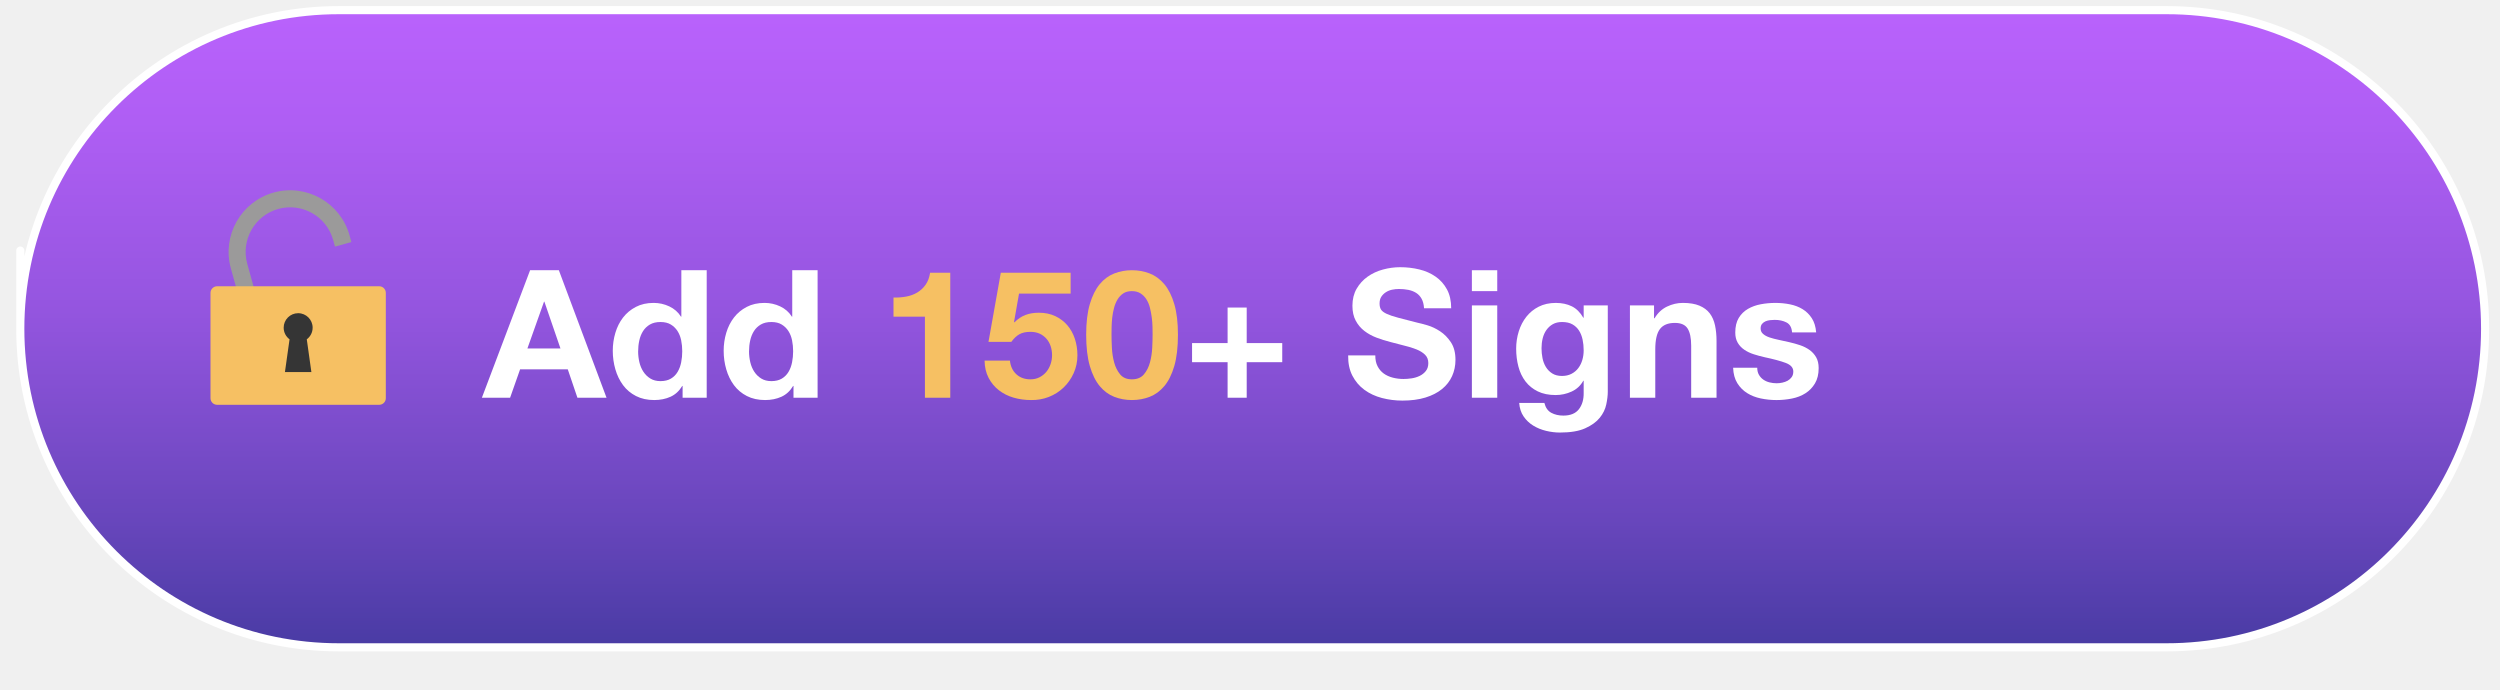
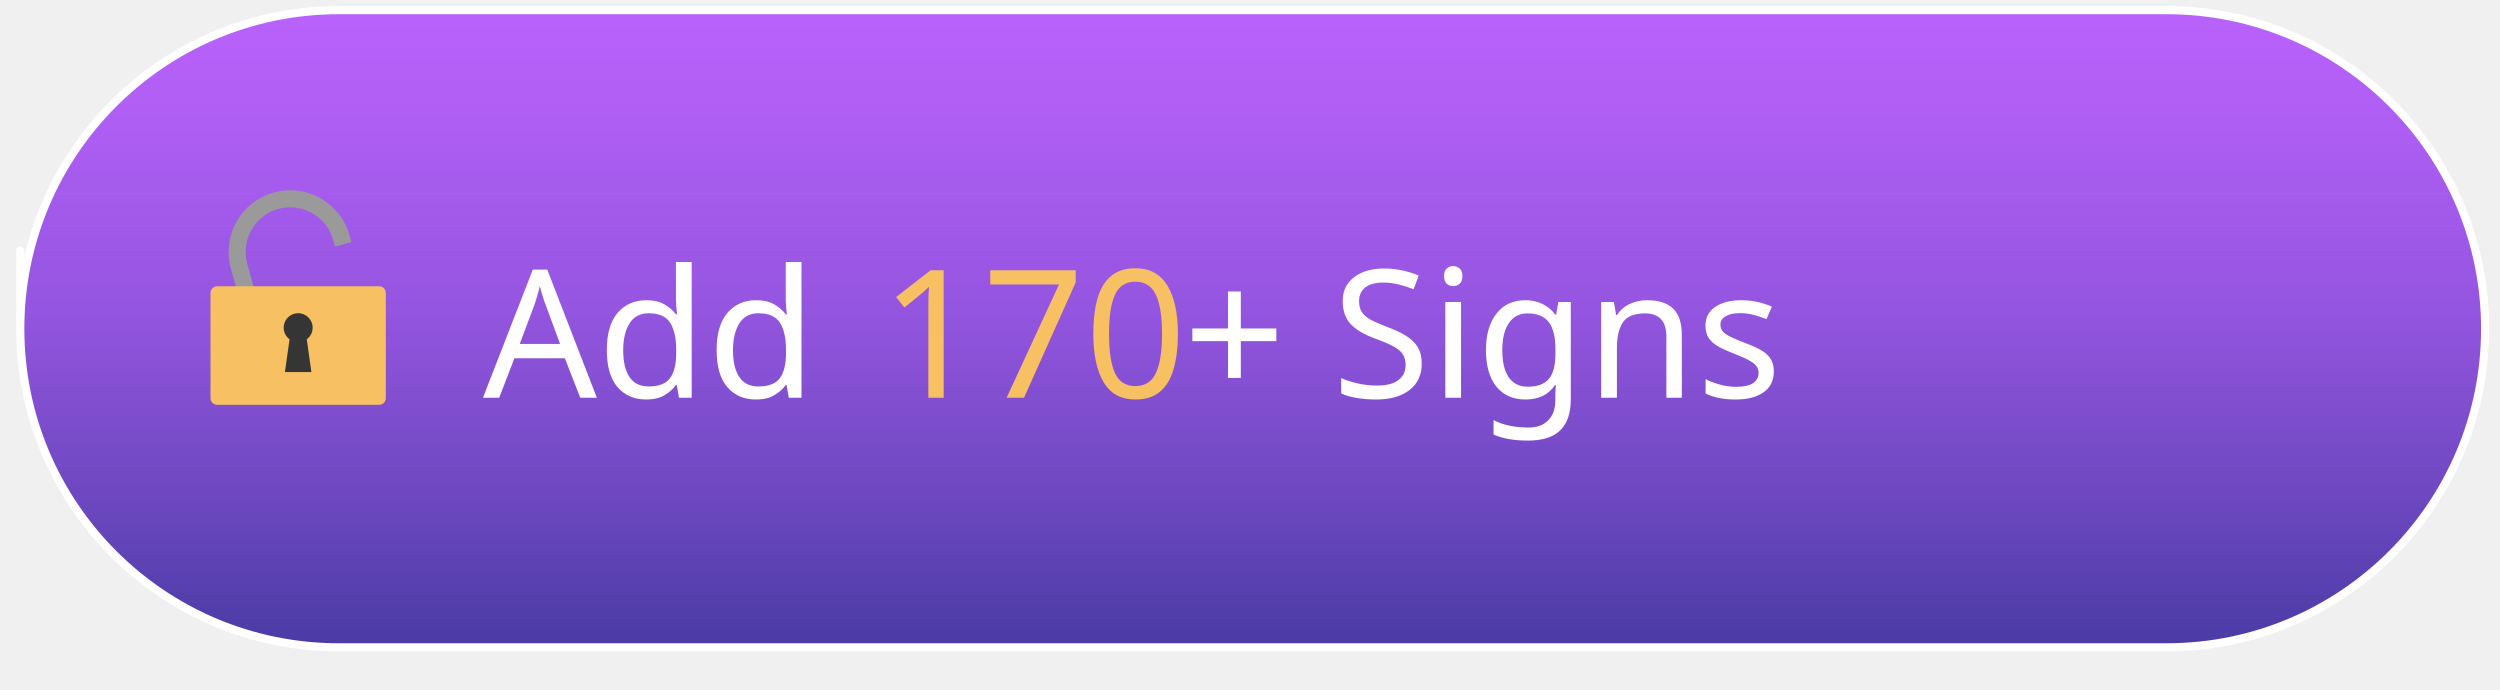
- <svg xmlns="http://www.w3.org/2000/svg" version="1.1" x="0px" y="0px" width="308px" height="85px" viewBox="0 0 308 85" enable-background="new 0 0 308 85" xml:space="preserve">
+ <svg xmlns="http://www.w3.org/2000/svg" version="1.1" x="0px" y="0px" viewBox="0 0 308 85" enable-background="new 0 0 308 85" xml:space="preserve">
  <g id="Layer_1">
    <g id="Layer_8">
      <g>
        <linearGradient id="SVGID_1_" gradientUnits="userSpaceOnUse" x1="156.856" y1="772.75" x2="213.955" y2="829.85" gradientTransform="matrix(-0.7029 0.6874 0.7029 0.6874 -278.5794 -637.7612)">
          <stop offset="0" style="stop-color:#B962FC" />
          <stop offset="0.174" style="stop-color:#AF5EF4" />
          <stop offset="0.472" style="stop-color:#9455DF" />
          <stop offset="0.8" style="stop-color:#6846BC" />
          <stop offset="1" style="stop-color:#493BA4" />
        </linearGradient>
        <path fill="url(#SVGID_1_)" d="M2.5,40.5c0,21.677,17.573,39.25,39.25,39.25h225.167c21.677,0,39.249-17.573,39.249-39.25     S288.594,1.25,266.917,1.25H41.75C20.073,1.25,2.5,18.823,2.5,40.5C2.5,40.5,2.5,18.823,2.5,40.5z" />
        <path fill="none" stroke="#FFFFFF" stroke-miterlimit="10" d="M2.5,40.5c0,21.677,17.573,39.25,39.25,39.25h225.167     c21.677,0,39.249-17.573,39.249-39.25S288.594,1.25,266.917,1.25H41.75C20.073,1.25,2.5,18.823,2.5,40.5     C2.5,40.5,2.5,18.823,2.5,40.5z" />
      </g>
    </g>
+     <g id="Layer_5">
+ 	</g>
+     <g id="Layer_4_1_">
+ 	</g>
    <g id="Layer_6">
      <g>
        <g id="XMLID_1_">
          <g id="XMLID_2_">
            <g id="XMLID_7_">
              <path fill="#9B9A9A" d="M41.045,29.568l0.225,0.815l2.022-0.56l-0.226-0.815c-1.114-4.033-5.304-6.406-9.336-5.291        c-4.033,1.115-6.405,5.303-5.291,9.336l1.85,6.685l2.021-0.559l-1.849-6.685c-0.808-2.917,0.91-5.949,3.828-6.755        C37.207,24.933,40.238,26.65,41.045,29.568z" />
            </g>
            <g id="XMLID_3_">
              <g>
                <path id="XMLID_5_" fill="#F6C063" d="M47.532,49.059c0,0.449-0.365,0.812-0.813,0.812H26.747         c-0.449,0-0.813-0.363-0.813-0.812V36.082c0-0.449,0.364-0.814,0.813-0.814h19.972c0.449,0,0.813,0.365,0.813,0.814V49.059z" />
              </g>
            </g>
          </g>
        </g>
        <path fill="#353535" d="M38.517,40.371c0-0.985-0.798-1.786-1.784-1.786c-0.985,0-1.785,0.8-1.785,1.786     c0,0.587,0.285,1.107,0.724,1.433l-0.568,4.036h3.259l-0.567-4.036C38.233,41.479,38.517,40.958,38.517,40.371z" />
      </g>
    </g>
+     <g id="Layer_3_1_" display="none">
+       <text transform="matrix(1 0 0 1 57.3503 46.4912)" display="inline" fill="#FFFFFF" font-family="'HelveticaNeue-Bold'" font-size="19">ADD </text>
+       <text transform="matrix(1 0 0 1 103.8054 46.4912)" display="inline" fill="#F6C063" font-family="'HelveticaNeue-Bold'" font-size="19">150</text>
+       <text transform="matrix(1 0 0 1 135.4973 46.4912)" display="inline" fill="#FFFFFF" font-family="'HelveticaNeue-Bold'" font-size="19">+ SIGNS</text>
+     </g>
  </g>
  <g id="Layer_2">
-     <g>
-       <path fill="#FFFFFF" d="M68.85,33.292L74.724,49h-3.586l-1.188-3.498h-5.874L62.844,49h-3.476l5.94-15.708H68.85z M69.048,42.928    l-1.98-5.764h-0.044l-2.046,5.764H69.048z" />
-       <path fill="#FFFFFF" d="M84.052,47.548c-0.367,0.616-0.847,1.06-1.441,1.331c-0.594,0.271-1.265,0.407-2.013,0.407    c-0.851,0-1.599-0.165-2.244-0.495c-0.646-0.33-1.177-0.777-1.595-1.342c-0.418-0.564-0.734-1.214-0.946-1.947    c-0.213-0.733-0.319-1.496-0.319-2.288c0-0.762,0.106-1.5,0.319-2.211c0.212-0.711,0.528-1.338,0.946-1.881    c0.418-0.542,0.942-0.979,1.573-1.309c0.63-0.33,1.364-0.495,2.2-0.495c0.674,0,1.316,0.143,1.925,0.429    c0.608,0.286,1.089,0.708,1.441,1.265h0.044v-5.72h3.124V49h-2.97v-1.452H84.052z M83.92,41.927    c-0.088-0.432-0.238-0.814-0.451-1.144c-0.213-0.33-0.488-0.598-0.825-0.803c-0.337-0.205-0.763-0.308-1.276-0.308    c-0.514,0-0.946,0.103-1.298,0.308c-0.352,0.206-0.634,0.477-0.847,0.814c-0.213,0.337-0.367,0.723-0.462,1.155    c-0.096,0.433-0.143,0.884-0.143,1.353c0,0.44,0.051,0.88,0.154,1.32c0.103,0.439,0.268,0.832,0.495,1.177    c0.227,0.345,0.513,0.624,0.858,0.836c0.344,0.213,0.759,0.319,1.243,0.319c0.513,0,0.942-0.103,1.287-0.308    c0.344-0.206,0.619-0.48,0.825-0.825c0.205-0.345,0.352-0.737,0.44-1.178c0.088-0.439,0.132-0.894,0.132-1.363    S84.008,42.36,83.92,41.927z" />
-       <path fill="#FFFFFF" d="M97.714,47.548c-0.367,0.616-0.847,1.06-1.441,1.331c-0.594,0.271-1.265,0.407-2.013,0.407    c-0.851,0-1.599-0.165-2.244-0.495c-0.646-0.33-1.177-0.777-1.595-1.342c-0.418-0.564-0.734-1.214-0.946-1.947    c-0.213-0.733-0.319-1.496-0.319-2.288c0-0.762,0.106-1.5,0.319-2.211c0.212-0.711,0.528-1.338,0.946-1.881    c0.418-0.542,0.942-0.979,1.573-1.309c0.63-0.33,1.364-0.495,2.2-0.495c0.674,0,1.316,0.143,1.925,0.429    c0.608,0.286,1.089,0.708,1.441,1.265h0.044v-5.72h3.124V49h-2.97v-1.452H97.714z M97.582,41.927    c-0.088-0.432-0.238-0.814-0.451-1.144c-0.213-0.33-0.488-0.598-0.825-0.803c-0.337-0.205-0.763-0.308-1.276-0.308    c-0.514,0-0.946,0.103-1.298,0.308c-0.352,0.206-0.634,0.477-0.847,0.814c-0.213,0.337-0.367,0.723-0.462,1.155    c-0.096,0.433-0.143,0.884-0.143,1.353c0,0.44,0.051,0.88,0.154,1.32c0.103,0.439,0.268,0.832,0.495,1.177    c0.227,0.345,0.513,0.624,0.858,0.836c0.344,0.213,0.759,0.319,1.243,0.319c0.513,0,0.942-0.103,1.287-0.308    c0.344-0.206,0.619-0.48,0.825-0.825c0.205-0.345,0.352-0.737,0.44-1.178c0.088-0.439,0.132-0.894,0.132-1.363    S97.67,42.36,97.582,41.927z" />
-       <path fill="#F6C063" d="M113.95,49v-9.988h-3.872v-2.354c0.542,0.015,1.067-0.026,1.573-0.121c0.506-0.095,0.96-0.264,1.364-0.506    c0.403-0.242,0.744-0.561,1.023-0.957c0.278-0.396,0.462-0.887,0.55-1.474h2.486V49H113.95z" />
-       <path fill="#F6C063" d="M125.544,36.174l-0.616,3.498l0.044,0.044c0.425-0.425,0.88-0.729,1.364-0.913    c0.484-0.184,1.034-0.275,1.65-0.275c0.763,0,1.437,0.14,2.024,0.418c0.586,0.279,1.082,0.653,1.485,1.122    c0.403,0.47,0.711,1.023,0.924,1.661c0.212,0.638,0.319,1.317,0.319,2.035c0,0.792-0.154,1.529-0.462,2.211    c-0.308,0.683-0.723,1.273-1.243,1.771c-0.521,0.499-1.125,0.884-1.815,1.155c-0.689,0.271-1.423,0.399-2.2,0.385    c-0.748,0-1.463-0.1-2.145-0.297c-0.682-0.198-1.287-0.503-1.815-0.913c-0.528-0.41-0.95-0.92-1.265-1.529    c-0.316-0.608-0.48-1.316-0.495-2.123h3.124c0.073,0.704,0.337,1.266,0.792,1.684s1.034,0.627,1.738,0.627    c0.411,0,0.781-0.085,1.111-0.253c0.33-0.169,0.608-0.389,0.836-0.66c0.227-0.271,0.403-0.587,0.528-0.946    s0.187-0.729,0.187-1.111c0-0.396-0.059-0.77-0.176-1.122c-0.118-0.352-0.293-0.66-0.528-0.924    c-0.234-0.264-0.513-0.469-0.836-0.616c-0.323-0.146-0.697-0.22-1.122-0.22c-0.557,0-1.012,0.099-1.364,0.297    c-0.352,0.198-0.682,0.51-0.99,0.935h-2.816L123.3,33.6h8.602v2.574H125.544z" />
-       <path fill="#F6C063" d="M134.267,37.461c0.3-1.019,0.708-1.837,1.221-2.453c0.514-0.616,1.111-1.056,1.793-1.32    c0.683-0.264,1.404-0.396,2.167-0.396c0.777,0,1.507,0.132,2.189,0.396c0.682,0.264,1.283,0.704,1.804,1.32    c0.521,0.616,0.932,1.434,1.232,2.453c0.3,1.02,0.45,2.277,0.45,3.773c0,1.54-0.15,2.827-0.45,3.861    c-0.301,1.034-0.712,1.859-1.232,2.476c-0.521,0.615-1.122,1.056-1.804,1.319c-0.683,0.265-1.412,0.396-2.189,0.396    c-0.763,0-1.484-0.132-2.167-0.396c-0.682-0.264-1.279-0.704-1.793-1.319c-0.513-0.616-0.92-1.441-1.221-2.476    c-0.301-1.034-0.451-2.321-0.451-3.861C133.816,39.738,133.966,38.48,134.267,37.461z M136.984,42.829    c0.029,0.623,0.121,1.225,0.275,1.804c0.154,0.58,0.4,1.075,0.738,1.485c0.336,0.41,0.82,0.616,1.451,0.616    c0.646,0,1.141-0.206,1.485-0.616s0.594-0.905,0.748-1.485c0.154-0.579,0.245-1.181,0.274-1.804    c0.029-0.624,0.045-1.155,0.045-1.595c0-0.264-0.004-0.583-0.012-0.957s-0.036-0.759-0.088-1.155s-0.125-0.788-0.22-1.177    c-0.096-0.388-0.238-0.737-0.429-1.045c-0.191-0.308-0.434-0.557-0.727-0.748c-0.293-0.19-0.652-0.286-1.078-0.286    s-0.78,0.095-1.066,0.286c-0.286,0.191-0.521,0.44-0.704,0.748c-0.184,0.308-0.327,0.657-0.429,1.045    c-0.103,0.389-0.176,0.781-0.22,1.177s-0.07,0.781-0.077,1.155c-0.008,0.374-0.011,0.693-0.011,0.957    C136.94,41.674,136.954,42.206,136.984,42.829z" />
-       <path fill="#FFFFFF" d="M157.972,42.268v2.354h-4.378V49h-2.354v-4.378h-4.378v-2.354h4.378V37.89h2.354v4.378H157.972z" />
-       <path fill="#FFFFFF" d="M169.72,45.128c0.19,0.367,0.443,0.664,0.759,0.891c0.315,0.228,0.686,0.396,1.111,0.507    c0.425,0.109,0.865,0.165,1.319,0.165c0.309,0,0.639-0.025,0.99-0.077c0.353-0.052,0.682-0.15,0.99-0.297    c0.308-0.146,0.564-0.349,0.77-0.605s0.309-0.583,0.309-0.979c0-0.426-0.136-0.771-0.407-1.034    c-0.271-0.265-0.627-0.484-1.067-0.66c-0.439-0.176-0.938-0.33-1.496-0.462c-0.557-0.132-1.121-0.279-1.693-0.44    c-0.587-0.146-1.159-0.327-1.716-0.539c-0.558-0.212-1.057-0.488-1.496-0.825c-0.44-0.337-0.796-0.759-1.067-1.265    c-0.271-0.506-0.407-1.118-0.407-1.837c0-0.806,0.173-1.507,0.518-2.101c0.344-0.594,0.795-1.089,1.353-1.485    s1.188-0.689,1.893-0.88c0.704-0.19,1.407-0.286,2.111-0.286c0.821,0,1.609,0.092,2.365,0.275c0.755,0.184,1.427,0.48,2.013,0.891    c0.587,0.411,1.053,0.935,1.397,1.573c0.345,0.638,0.517,1.412,0.517,2.321h-3.344c-0.029-0.469-0.129-0.858-0.297-1.166    c-0.169-0.308-0.393-0.55-0.671-0.726c-0.279-0.176-0.598-0.3-0.957-0.374c-0.359-0.073-0.752-0.11-1.177-0.11    c-0.279,0-0.558,0.029-0.836,0.088c-0.279,0.059-0.532,0.162-0.76,0.308c-0.228,0.147-0.414,0.33-0.561,0.55    c-0.146,0.22-0.22,0.499-0.22,0.836c0,0.308,0.058,0.558,0.176,0.748c0.117,0.191,0.348,0.367,0.692,0.528    c0.345,0.162,0.821,0.323,1.431,0.484c0.608,0.162,1.404,0.367,2.387,0.616c0.293,0.059,0.7,0.165,1.221,0.319    c0.521,0.154,1.038,0.4,1.552,0.737c0.513,0.337,0.957,0.789,1.331,1.353c0.374,0.565,0.561,1.287,0.561,2.167    c0,0.719-0.14,1.386-0.418,2.002c-0.279,0.616-0.693,1.147-1.243,1.595c-0.55,0.448-1.231,0.796-2.046,1.045    c-0.814,0.25-1.757,0.374-2.827,0.374c-0.865,0-1.705-0.106-2.519-0.318c-0.814-0.213-1.533-0.547-2.156-1.001    c-0.624-0.455-1.118-1.034-1.485-1.738c-0.366-0.704-0.542-1.54-0.527-2.508h3.344C169.434,44.314,169.529,44.762,169.72,45.128z" />
-       <path fill="#FFFFFF" d="M181.336,35.866v-2.574h3.124v2.574H181.336z M184.46,37.626V49h-3.124V37.626H184.46z" />
-       <path fill="#FFFFFF" d="M197.89,49.836c-0.124,0.587-0.393,1.133-0.803,1.639c-0.41,0.507-1.005,0.936-1.782,1.287    c-0.777,0.353-1.818,0.528-3.124,0.528c-0.558,0-1.125-0.069-1.704-0.209c-0.58-0.14-1.108-0.355-1.585-0.649    c-0.477-0.293-0.872-0.671-1.188-1.133s-0.495-1.016-0.539-1.661h3.102c0.146,0.587,0.433,0.994,0.858,1.222    c0.426,0.227,0.917,0.341,1.474,0.341c0.881,0,1.521-0.265,1.926-0.792c0.403-0.528,0.597-1.195,0.583-2.002V46.91h-0.044    c-0.338,0.602-0.818,1.045-1.441,1.331c-0.624,0.286-1.279,0.429-1.969,0.429c-0.851,0-1.584-0.15-2.2-0.451    c-0.616-0.3-1.122-0.711-1.518-1.231c-0.396-0.521-0.687-1.13-0.869-1.826c-0.184-0.696-0.275-1.434-0.275-2.211    c0-0.733,0.106-1.441,0.319-2.123c0.212-0.682,0.524-1.283,0.935-1.804c0.41-0.521,0.92-0.935,1.529-1.243    c0.608-0.308,1.309-0.462,2.101-0.462c0.748,0,1.404,0.14,1.97,0.418c0.564,0.279,1.037,0.748,1.419,1.408h0.044v-1.518h2.97    v10.648C198.077,48.729,198.015,49.249,197.89,49.836z M193.612,46.052c0.337-0.176,0.616-0.41,0.836-0.704    c0.22-0.293,0.385-0.627,0.495-1.001c0.109-0.374,0.165-0.766,0.165-1.177c0-0.469-0.044-0.913-0.133-1.331    c-0.088-0.418-0.234-0.788-0.439-1.111c-0.206-0.322-0.477-0.579-0.814-0.77c-0.337-0.19-0.763-0.286-1.275-0.286    c-0.44,0-0.818,0.088-1.133,0.264c-0.316,0.176-0.58,0.415-0.792,0.715c-0.213,0.301-0.367,0.646-0.463,1.034    c-0.095,0.389-0.143,0.796-0.143,1.221c0,0.411,0.04,0.818,0.121,1.221c0.08,0.403,0.22,0.767,0.418,1.089    c0.198,0.323,0.458,0.587,0.781,0.792c0.322,0.206,0.726,0.309,1.21,0.309C192.885,46.316,193.274,46.228,193.612,46.052z" />
-       <path fill="#FFFFFF" d="M203.776,37.626v1.584h0.065c0.396-0.66,0.909-1.14,1.54-1.441c0.631-0.3,1.276-0.451,1.937-0.451    c0.836,0,1.521,0.114,2.057,0.341s0.957,0.542,1.266,0.946c0.308,0.404,0.523,0.895,0.648,1.474    c0.125,0.58,0.188,1.221,0.188,1.925V49h-3.124v-6.424c0-0.938-0.147-1.639-0.44-2.101c-0.294-0.462-0.813-0.693-1.562-0.693    c-0.852,0-1.467,0.253-1.849,0.759s-0.572,1.338-0.572,2.497V49h-3.123V37.626H203.776z" />
-       <path fill="#FFFFFF" d="M216.7,46.173c0.139,0.242,0.318,0.44,0.539,0.594c0.22,0.154,0.473,0.269,0.759,0.342    s0.583,0.109,0.891,0.109c0.22,0,0.451-0.025,0.693-0.077c0.242-0.051,0.462-0.132,0.66-0.241c0.197-0.11,0.362-0.257,0.494-0.44    c0.133-0.184,0.198-0.414,0.198-0.693c0-0.469-0.312-0.821-0.935-1.056c-0.624-0.234-1.493-0.469-2.607-0.704    c-0.454-0.103-0.898-0.224-1.331-0.363c-0.433-0.139-0.817-0.322-1.154-0.55c-0.338-0.227-0.609-0.513-0.814-0.858    c-0.205-0.344-0.308-0.766-0.308-1.265c0-0.733,0.143-1.334,0.429-1.804c0.286-0.469,0.663-0.839,1.133-1.111    s0.997-0.462,1.584-0.572s1.188-0.165,1.804-0.165c0.616,0,1.214,0.059,1.793,0.176c0.58,0.117,1.097,0.315,1.552,0.594    c0.454,0.279,0.832,0.649,1.133,1.111c0.301,0.462,0.48,1.045,0.539,1.749h-2.97c-0.045-0.602-0.272-1.008-0.683-1.221    c-0.41-0.212-0.895-0.319-1.452-0.319c-0.176,0-0.366,0.011-0.571,0.033c-0.206,0.022-0.393,0.07-0.562,0.143    c-0.169,0.074-0.312,0.18-0.429,0.319c-0.118,0.14-0.176,0.327-0.176,0.561c0,0.279,0.103,0.506,0.308,0.682    s0.473,0.319,0.803,0.429c0.33,0.11,0.708,0.209,1.133,0.297c0.426,0.088,0.858,0.184,1.299,0.286    c0.454,0.103,0.897,0.228,1.331,0.374c0.432,0.146,0.817,0.341,1.154,0.583c0.338,0.242,0.608,0.543,0.814,0.901    c0.205,0.36,0.308,0.804,0.308,1.331c0,0.748-0.15,1.375-0.451,1.881c-0.301,0.507-0.692,0.913-1.177,1.222    c-0.483,0.308-1.038,0.524-1.661,0.648c-0.623,0.125-1.258,0.188-1.902,0.188c-0.66,0-1.306-0.066-1.937-0.198    s-1.191-0.352-1.683-0.66c-0.492-0.308-0.895-0.715-1.21-1.221s-0.488-1.141-0.518-1.903h2.971    C216.491,45.642,216.561,45.931,216.7,46.173z" />
-     </g>
+     <text transform="matrix(1 0 0 1 59.5002 49)">
+       <tspan x="0" y="0" fill="#FFFFFF" font-family="'HelveticaNeue-Bold'" font-size="22">Add </tspan>
+       <tspan x="48.95" y="0" fill="#F6C063" font-family="'HelveticaNeue-Bold'" font-size="22">170</tspan>
+       <tspan x="86.306" y="0" fill="#FFFFFF" font-family="'HelveticaNeue-Bold'" font-size="22">+ Signs</tspan>
+     </text>
  </g>
</svg>
